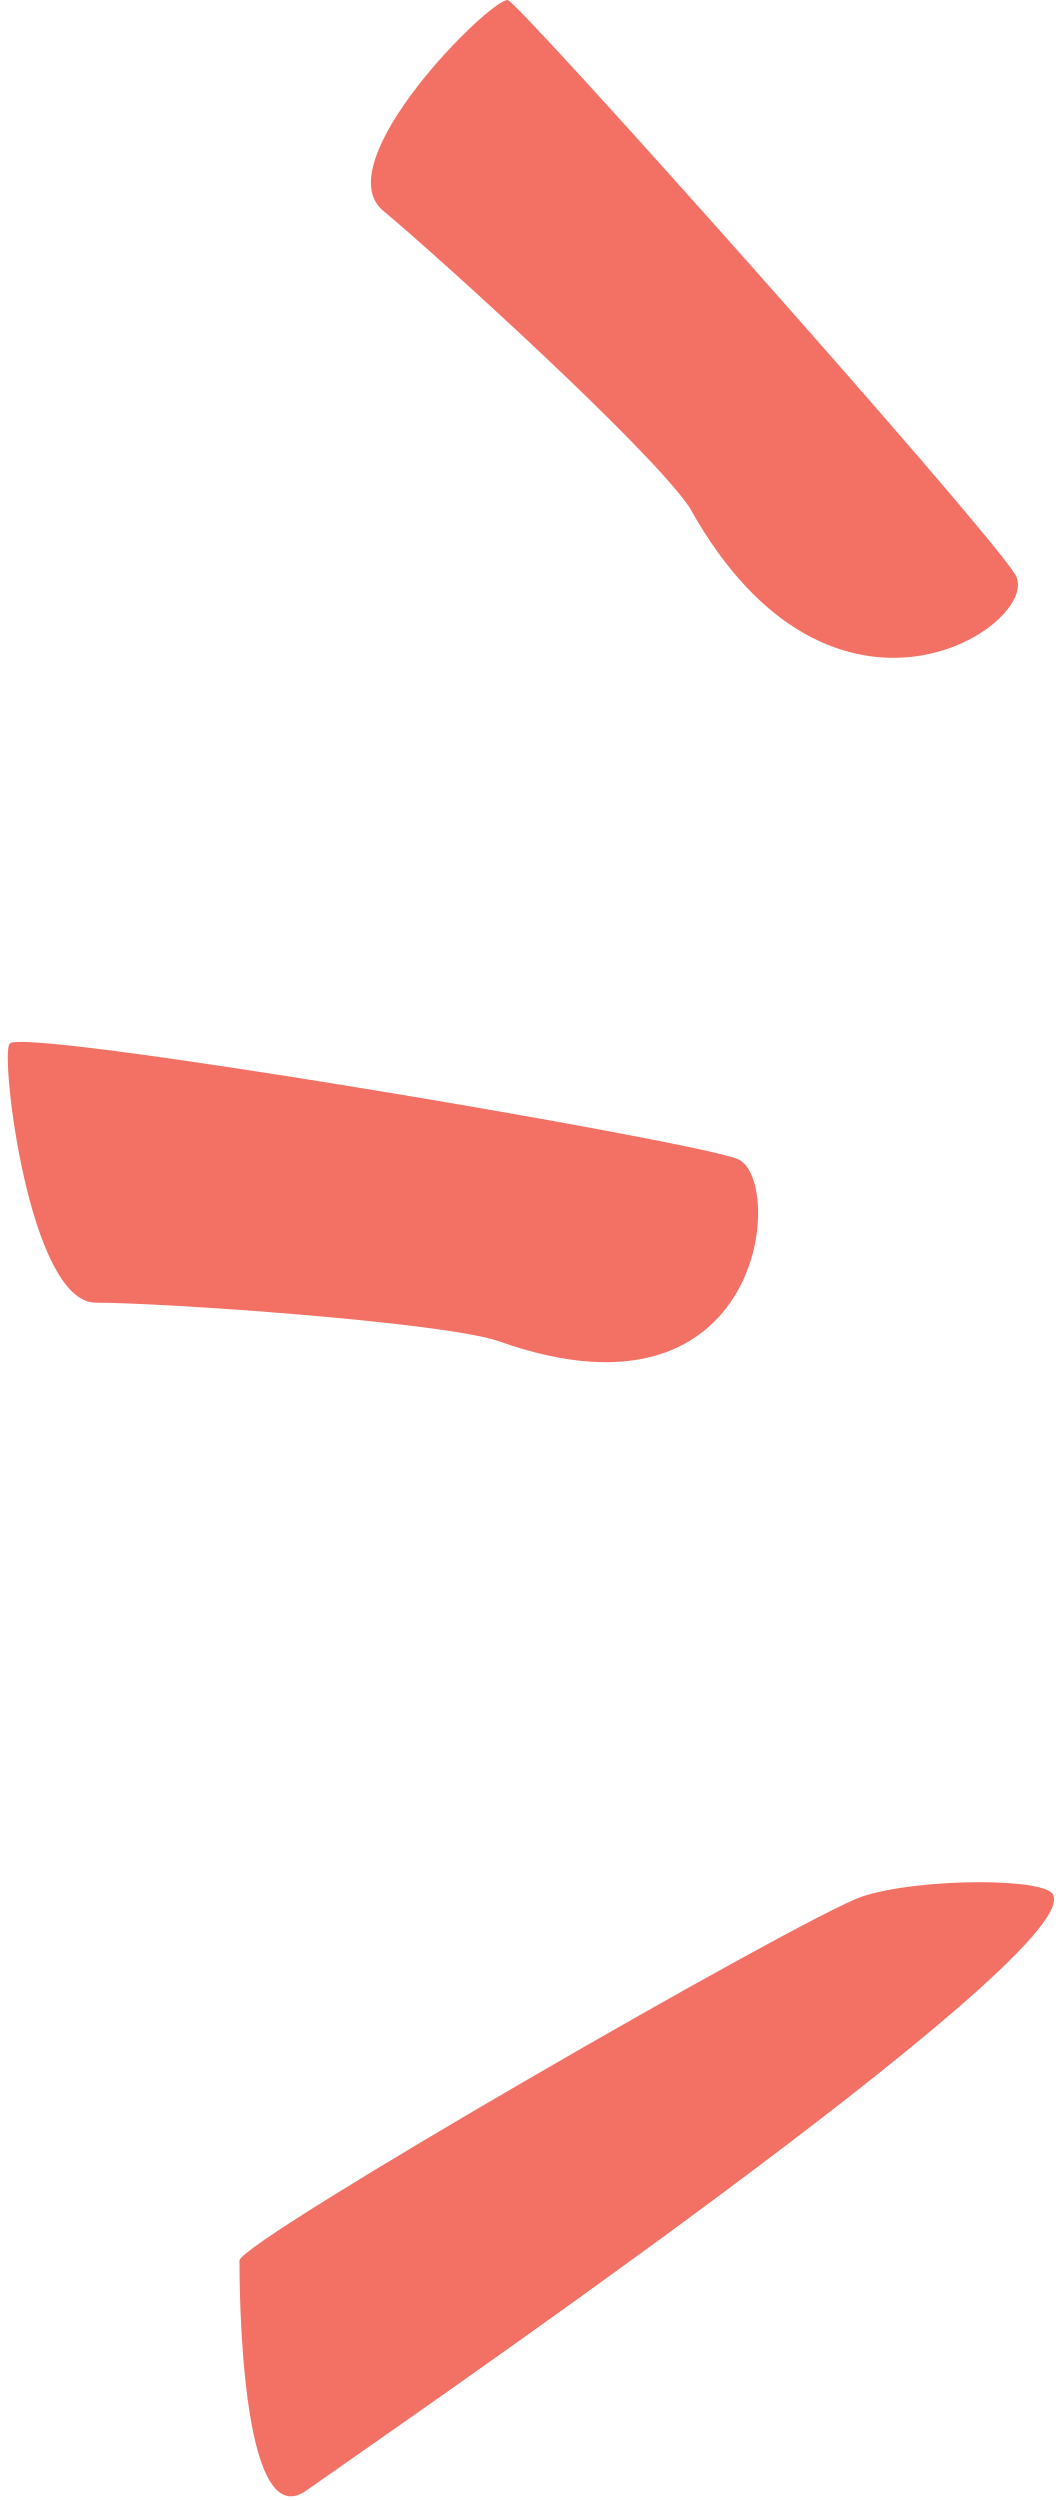
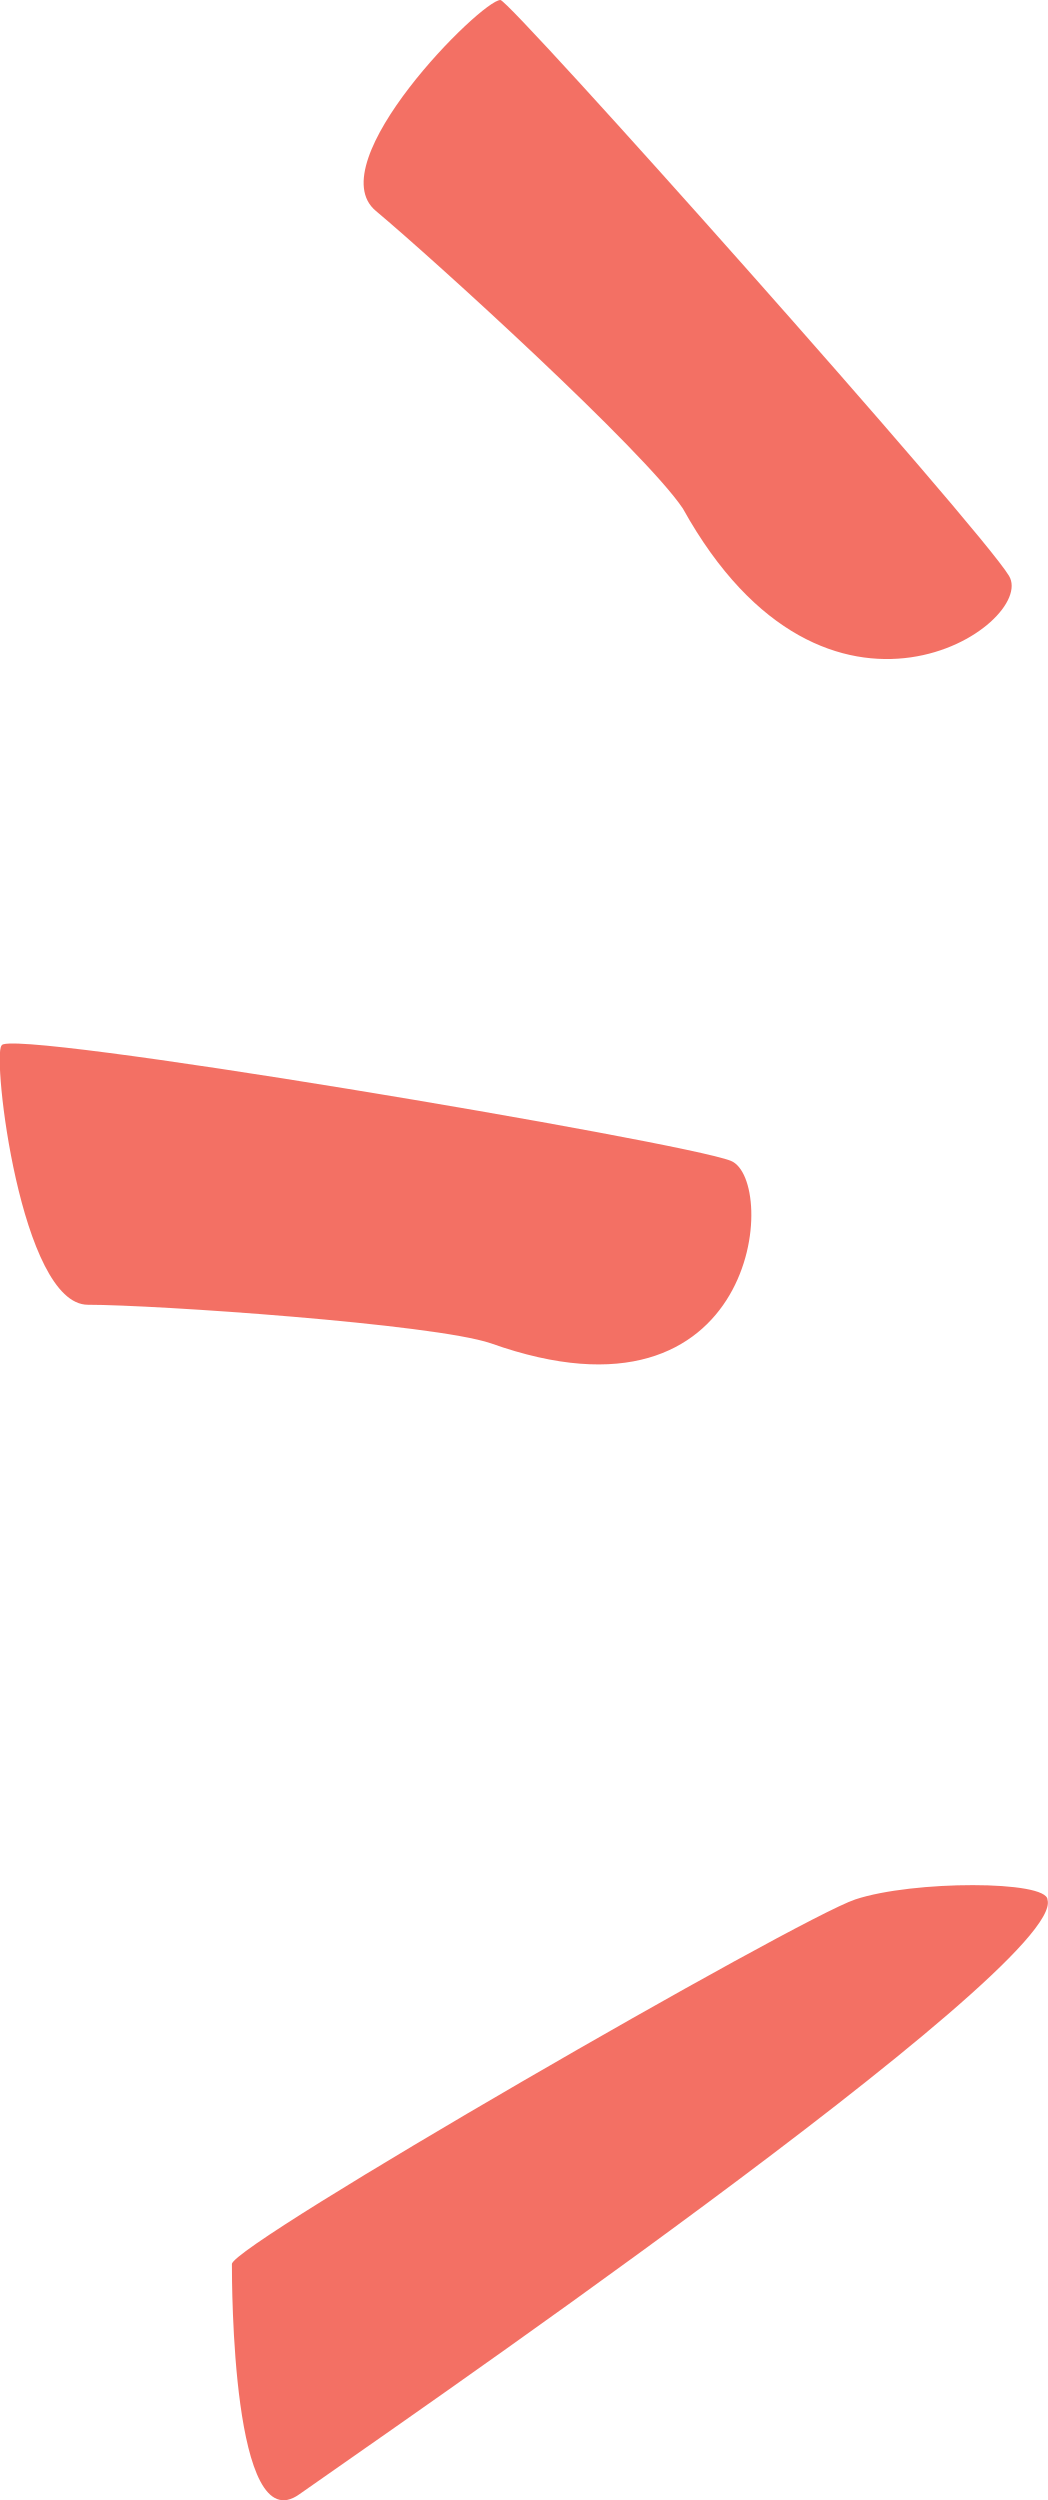
- <svg xmlns="http://www.w3.org/2000/svg" version="1.1" id="Layer_1" x="0px" y="0px" viewBox="0 0 11.1 26.1" enable-background="new 0 0 11.1 26.1" xml:space="preserve">
+ <svg xmlns="http://www.w3.org/2000/svg" version="1.1" id="Layer_1" x="0px" y="0px" viewBox="1082.4 0 334.8 798.8" enable-background="new 1082.4 0 334.8 798.8" xml:space="preserve">
  <g>
    <g>
      <g>
-         <path fill-rule="evenodd" clip-rule="evenodd" fill="#F37064" d="M9,19.8c-0.6,0.2-6.5,3.6-6.5,3.8c0,0.2,0,2.9,0.7,2.4     c0.7-0.5,8-5.5,7.8-6.2C11,19.6,9.6,19.6,9,19.8z M7.7,12.1c-0.5-0.2-7.6-1.4-7.6-1.2c-0.1,0.1,0.2,2.7,0.9,2.7     c0.7,0,3.6,0.2,4.2,0.4C8,15,8.2,12.3,7.7,12.1z M7.2,5.3C8.7,8,10.9,6.5,10.6,6c-0.3-0.5-5.2-6-5.3-6C5.1,0,3.4,1.7,4,2.2     C4.6,2.7,6.8,4.7,7.2,5.3z" />
+         <path fill="#F37064" d="M1355.7,606.9c-18.4,6.1-199.2,110.3-199.2,116.5c0,6.1,0,88.9,21.5,73.6     c21.5-15.3,245.2-168.6,239.1-190C1417,600.8,1374.1,600.8,1355.7,606.9z M1315.9,370.9c-15.3-6.1-233-42.9-233-36.8     c-3.1,3.1,6.1,82.8,27.6,82.8s110.3,6.1,128.7,12.3C1325.1,459.8,1331.2,377,1315.9,370.9z M1300.6,162.5     c46,82.8,113.4,36.8,104.2,21.5C1395.6,168.6,1245.4,0,1242.3,0c-6.1,0-58.2,52.1-39.8,67.4     C1220.9,82.8,1288.3,144.1,1300.6,162.5z" />
      </g>
    </g>
  </g>
</svg>
